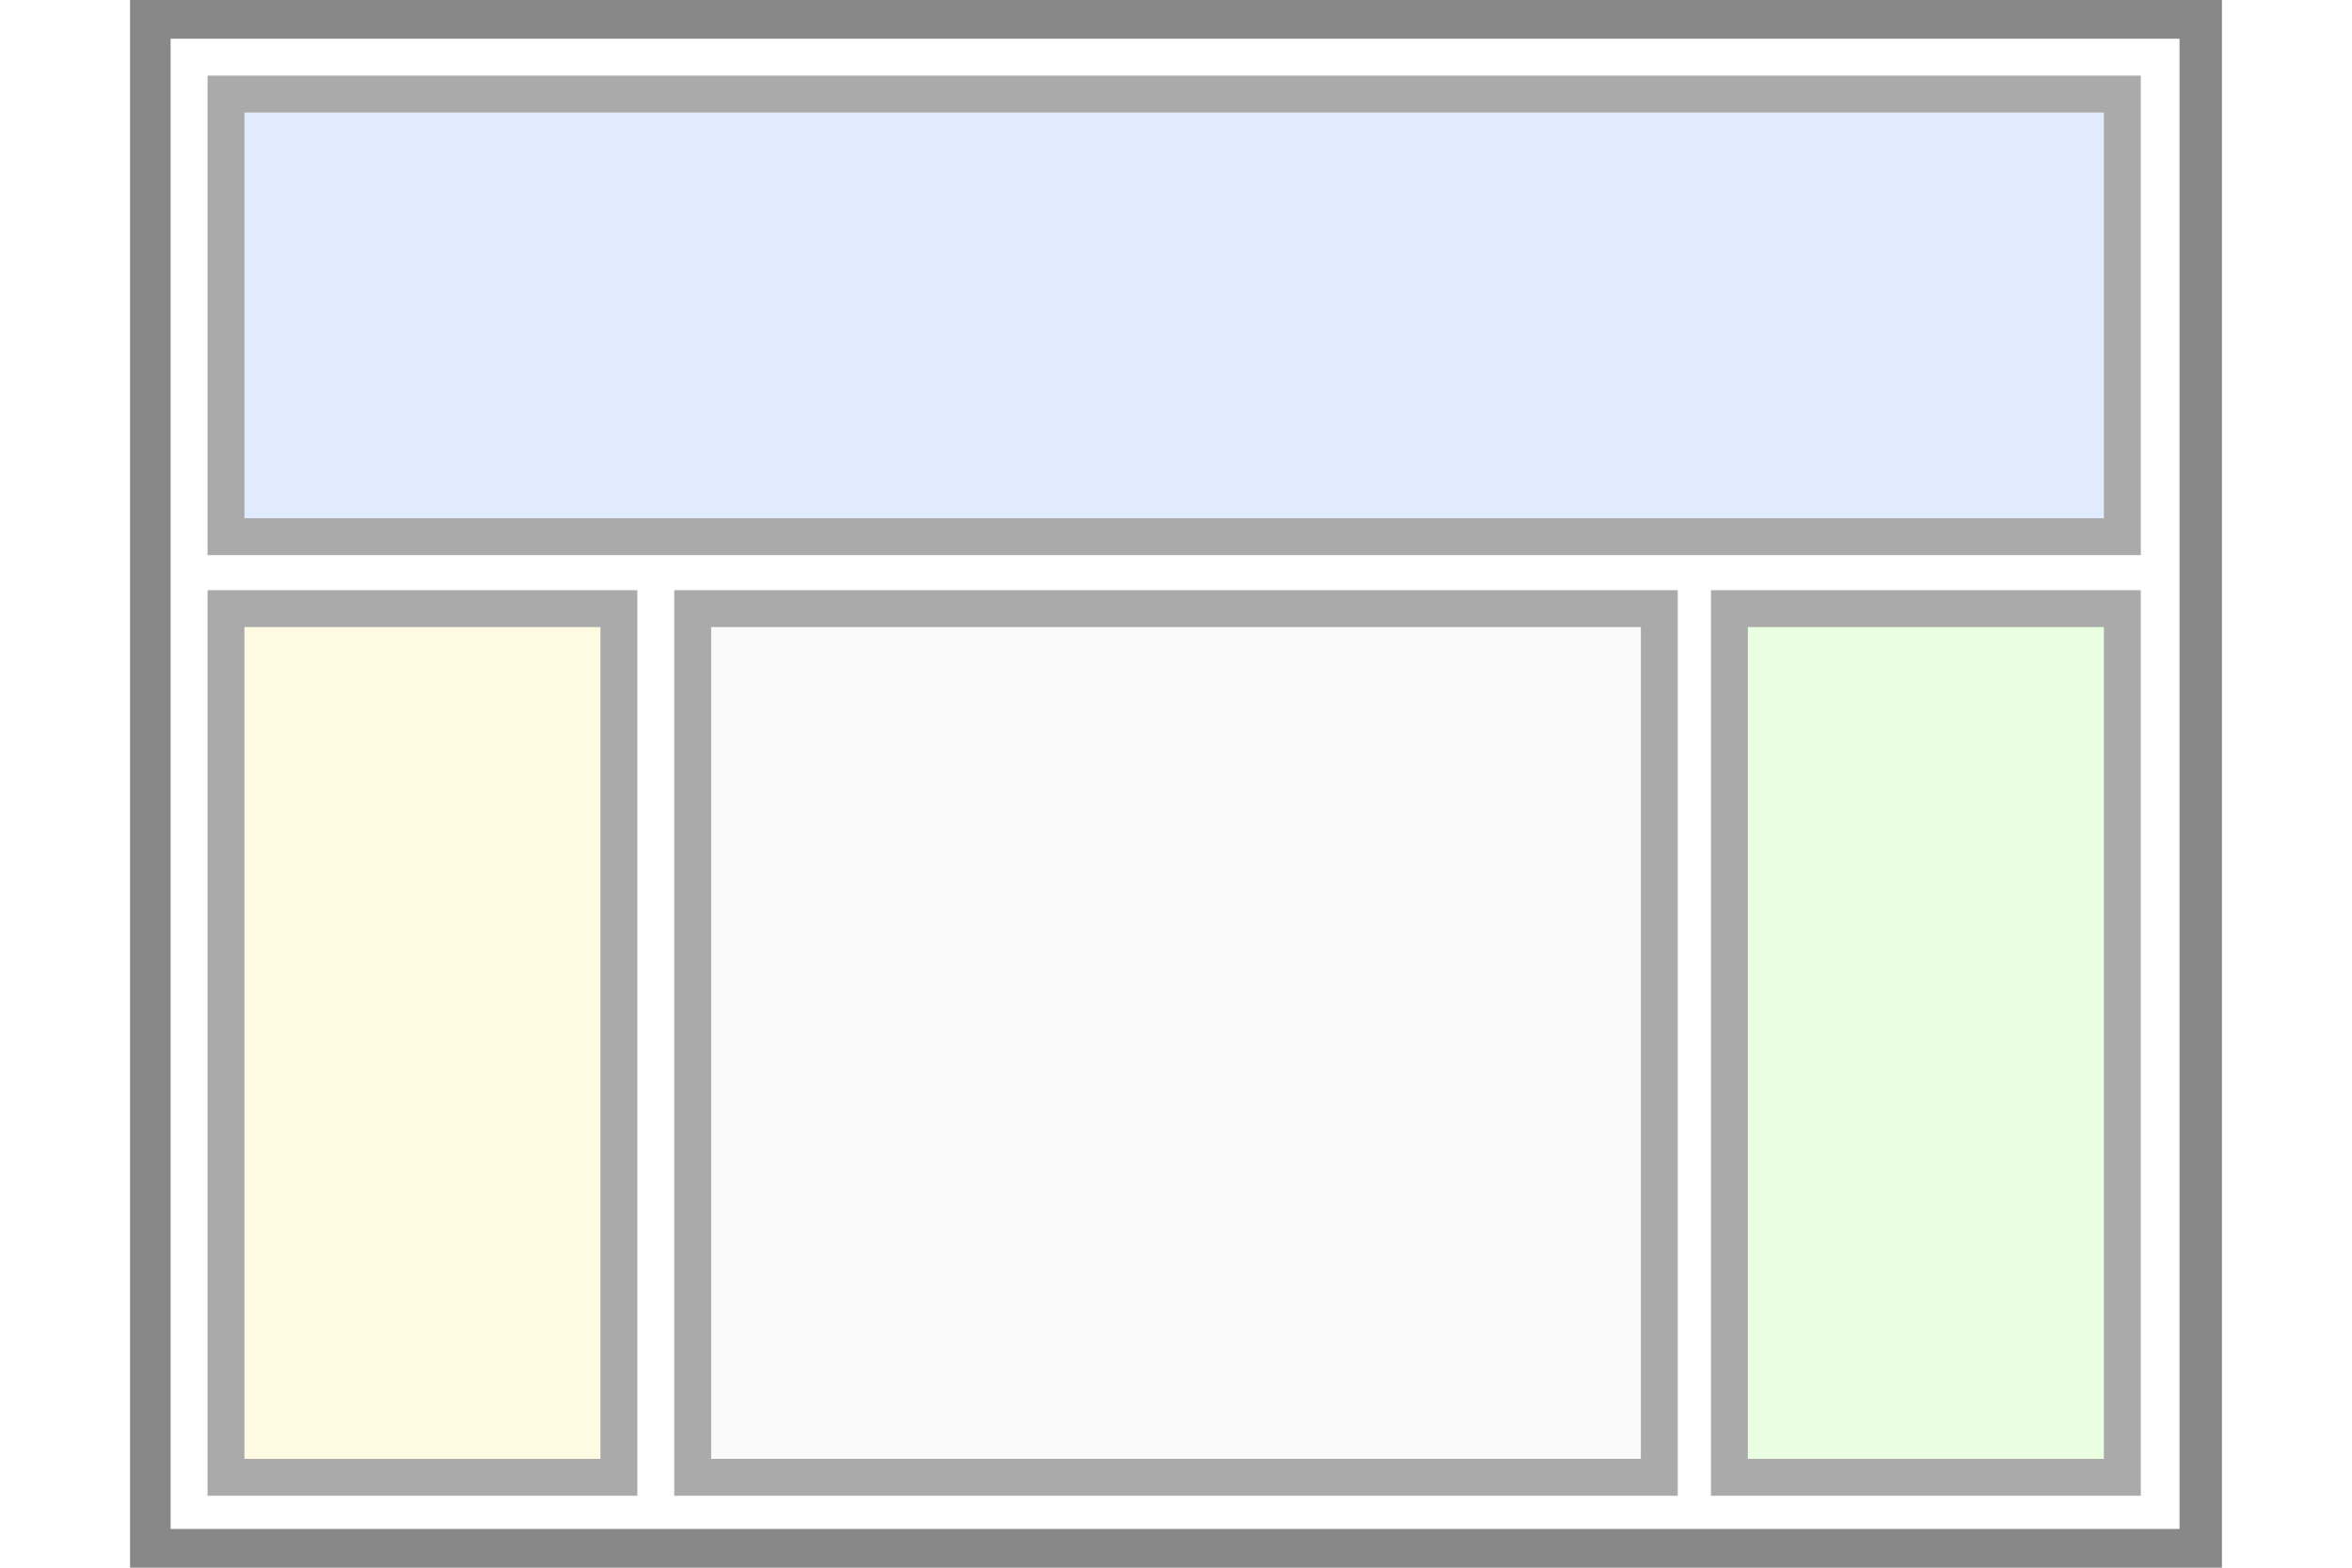
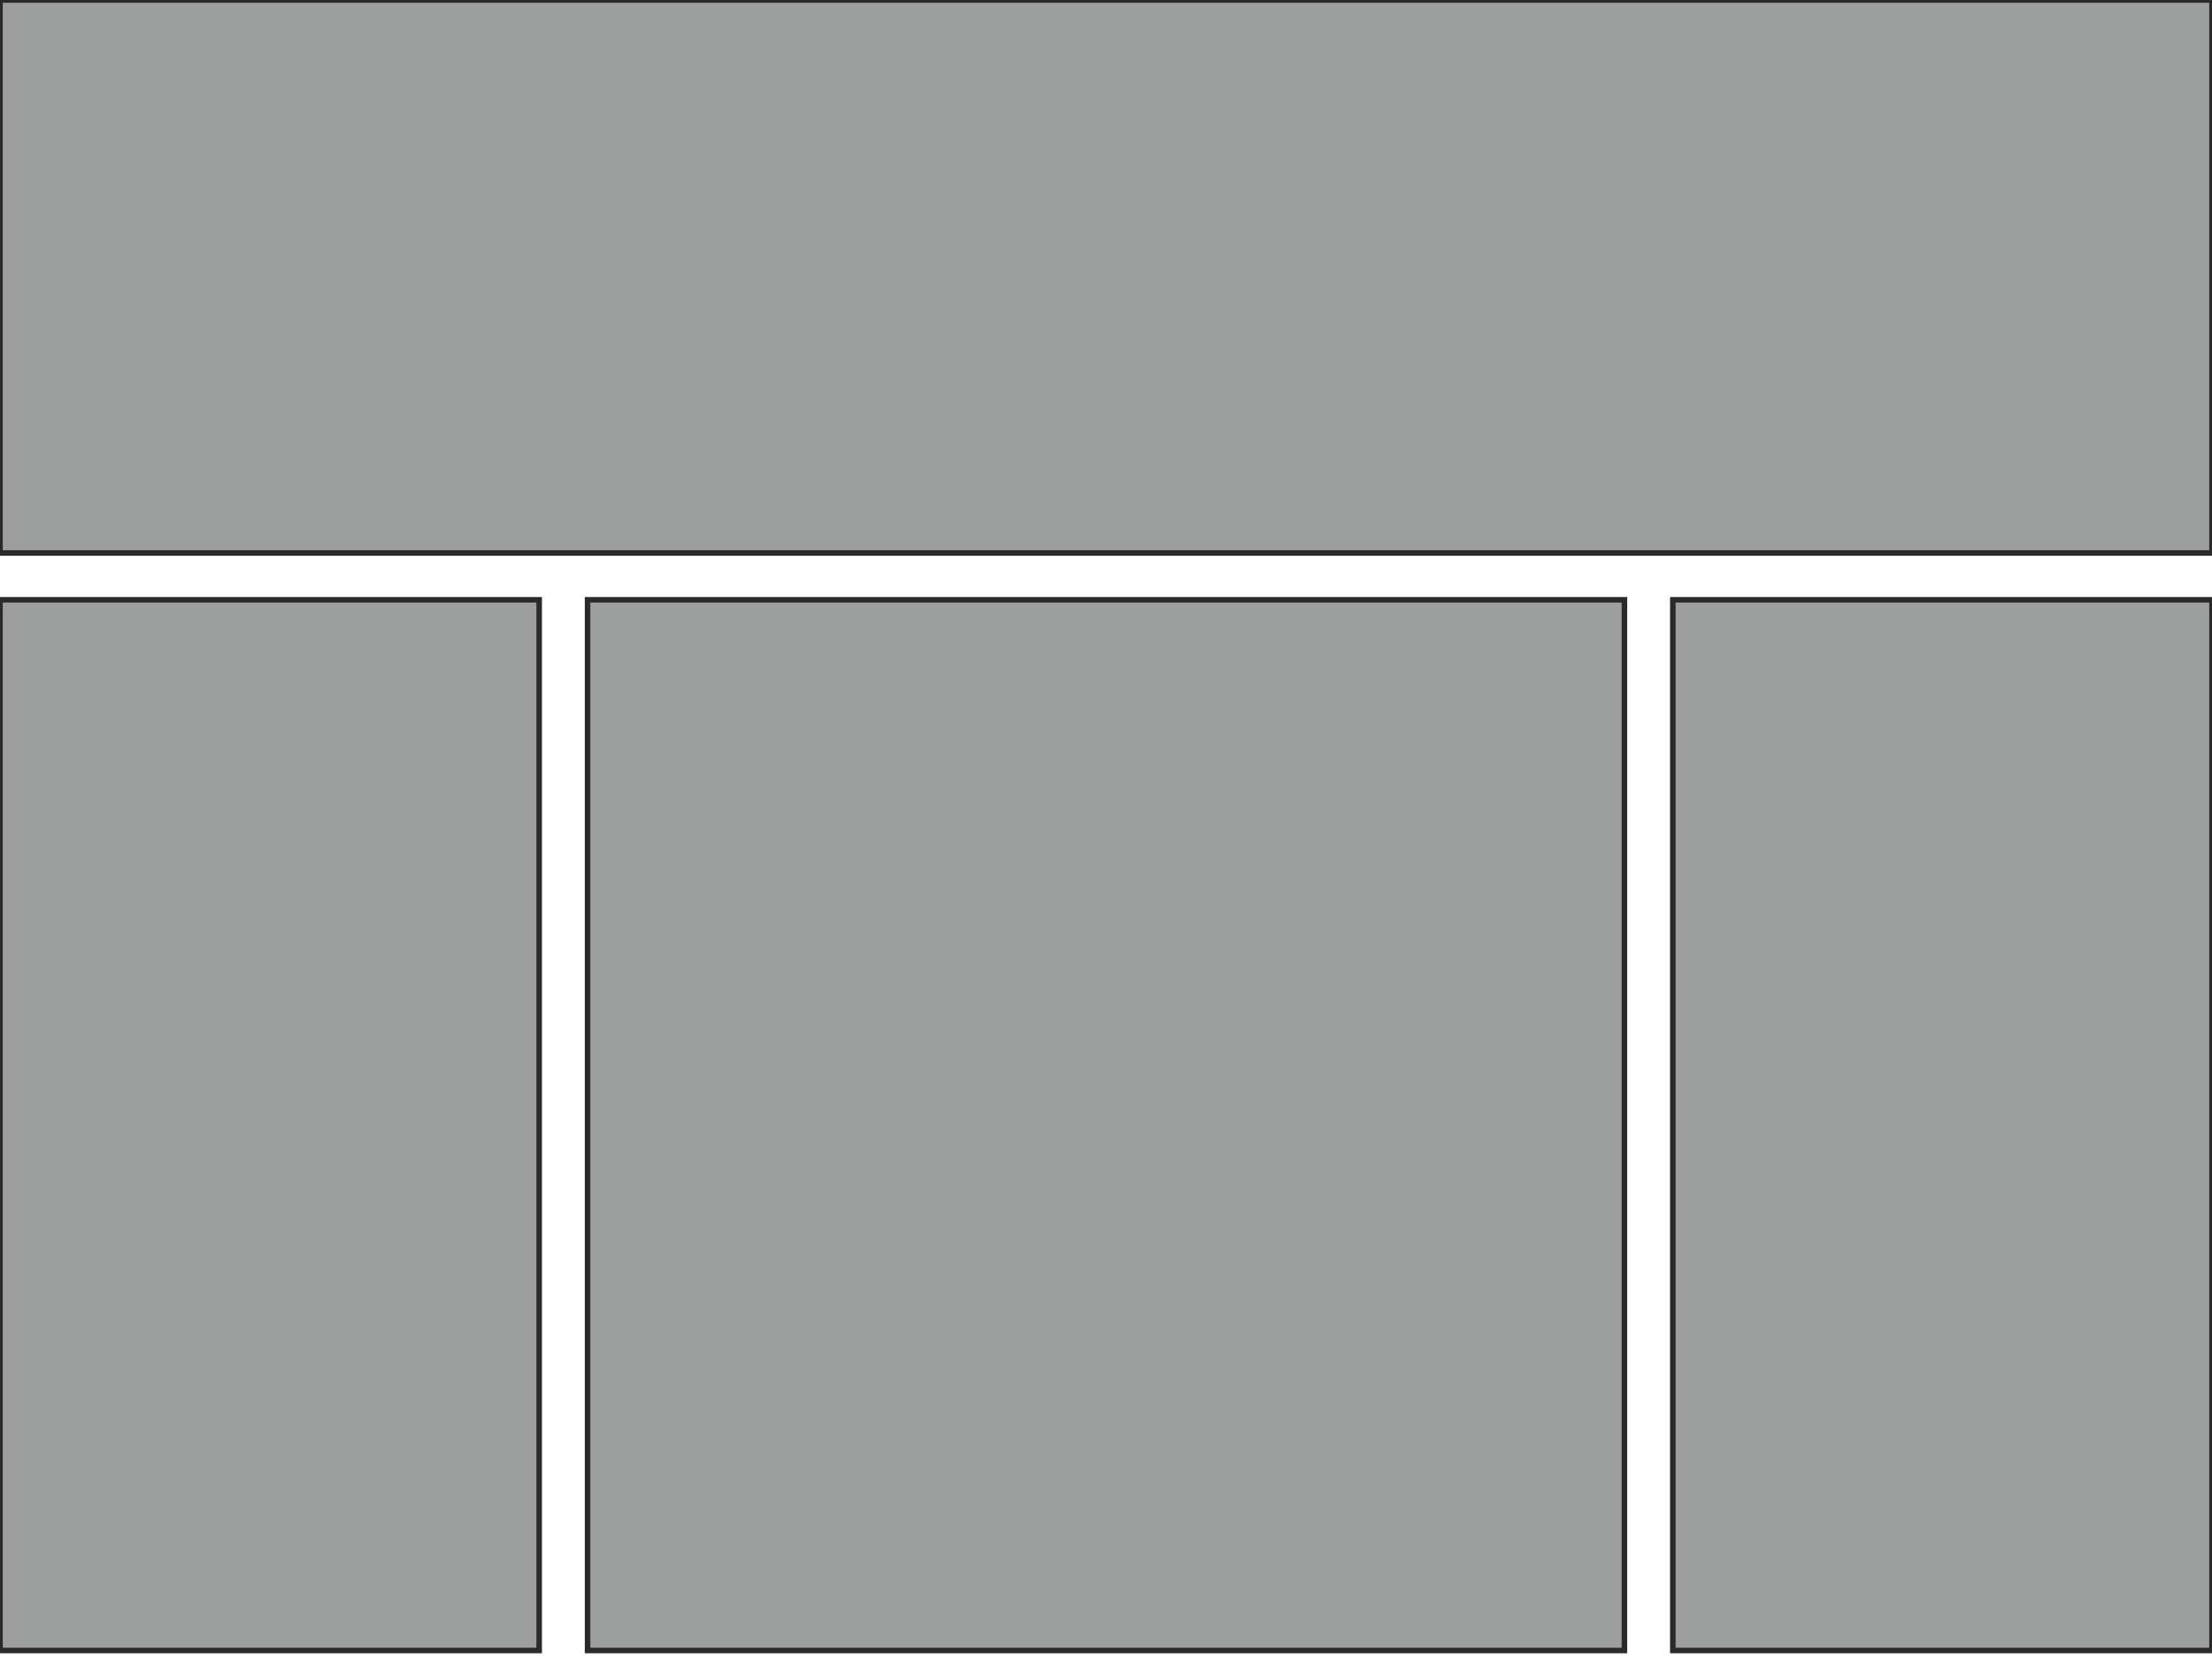
- <svg xmlns="http://www.w3.org/2000/svg" version="1.1" id="Ebene_1" x="0px" y="0px" width="48px" height="32px" viewBox="0 0 113.4 85" style="enable-background:new 0 0 113.4 85;" xml:space="preserve">
-   <style type="text/css">
- 	.st0{fill:#888888;}
- 	.st1{fill:#EAFEE2;stroke:#AAAAAA;stroke-width:2;stroke-miterlimit:10;}
- 	.st2{fill:#E1EBFE;stroke:#AAAAAA;stroke-width:2;stroke-miterlimit:10;}
- 	.st3{fill:#FAFAFA;stroke:#AAAAAA;stroke-width:2;stroke-miterlimit:10;}
- 	.st4{fill:#FEFBE2;stroke:#AAAAAA;stroke-width:2;stroke-miterlimit:10;}
- </style>
-   <g>
-     <path class="st0" d="M2.2,2.1h108.9v80.8H2.2V2.1 M0,0v85h113.4V0H0L0,0z" />
+ <svg xmlns="http://www.w3.org/2000/svg" xml:space="preserve" width="80mm" height="60mm" version="1.0" shape-rendering="geometricPrecision" text-rendering="geometricPrecision" image-rendering="optimizeQuality" fill-rule="evenodd" clip-rule="evenodd" viewBox="0 0 8000 6000">
+   <g id="Ebene_x0020_1">
+     <rect fill="#9D9E9E" stroke="#2B2A29" stroke-width="20" stroke-miterlimit="22.926" x="0" y="2169.26" width="1950" height="3800" />
+     <rect fill="#9D9E9E" stroke="#2B2A29" stroke-width="20" stroke-miterlimit="22.926" x="0" y="-0" width="8000" height="2000" />
+     <rect fill="#9D9E9E" stroke="#2B2A29" stroke-width="20" stroke-miterlimit="22.926" x="2125" y="2169.26" width="3750" height="3800" />
+     <rect fill="#9D9E9E" stroke="#2B2A29" stroke-width="20" stroke-miterlimit="22.926" x="6050" y="2169.26" width="1950" height="3800" />
  </g>
-   <rect x="86.7" y="33" class="st1" width="21.3" height="47.1" />
-   <rect x="5.2" y="5.1" class="st2" width="102.8" height="24" />
-   <rect x="30.5" y="33" class="st3" width="52.4" height="47.1" />
-   <rect x="5.2" y="33" class="st4" width="21.3" height="47.1" />
</svg>
